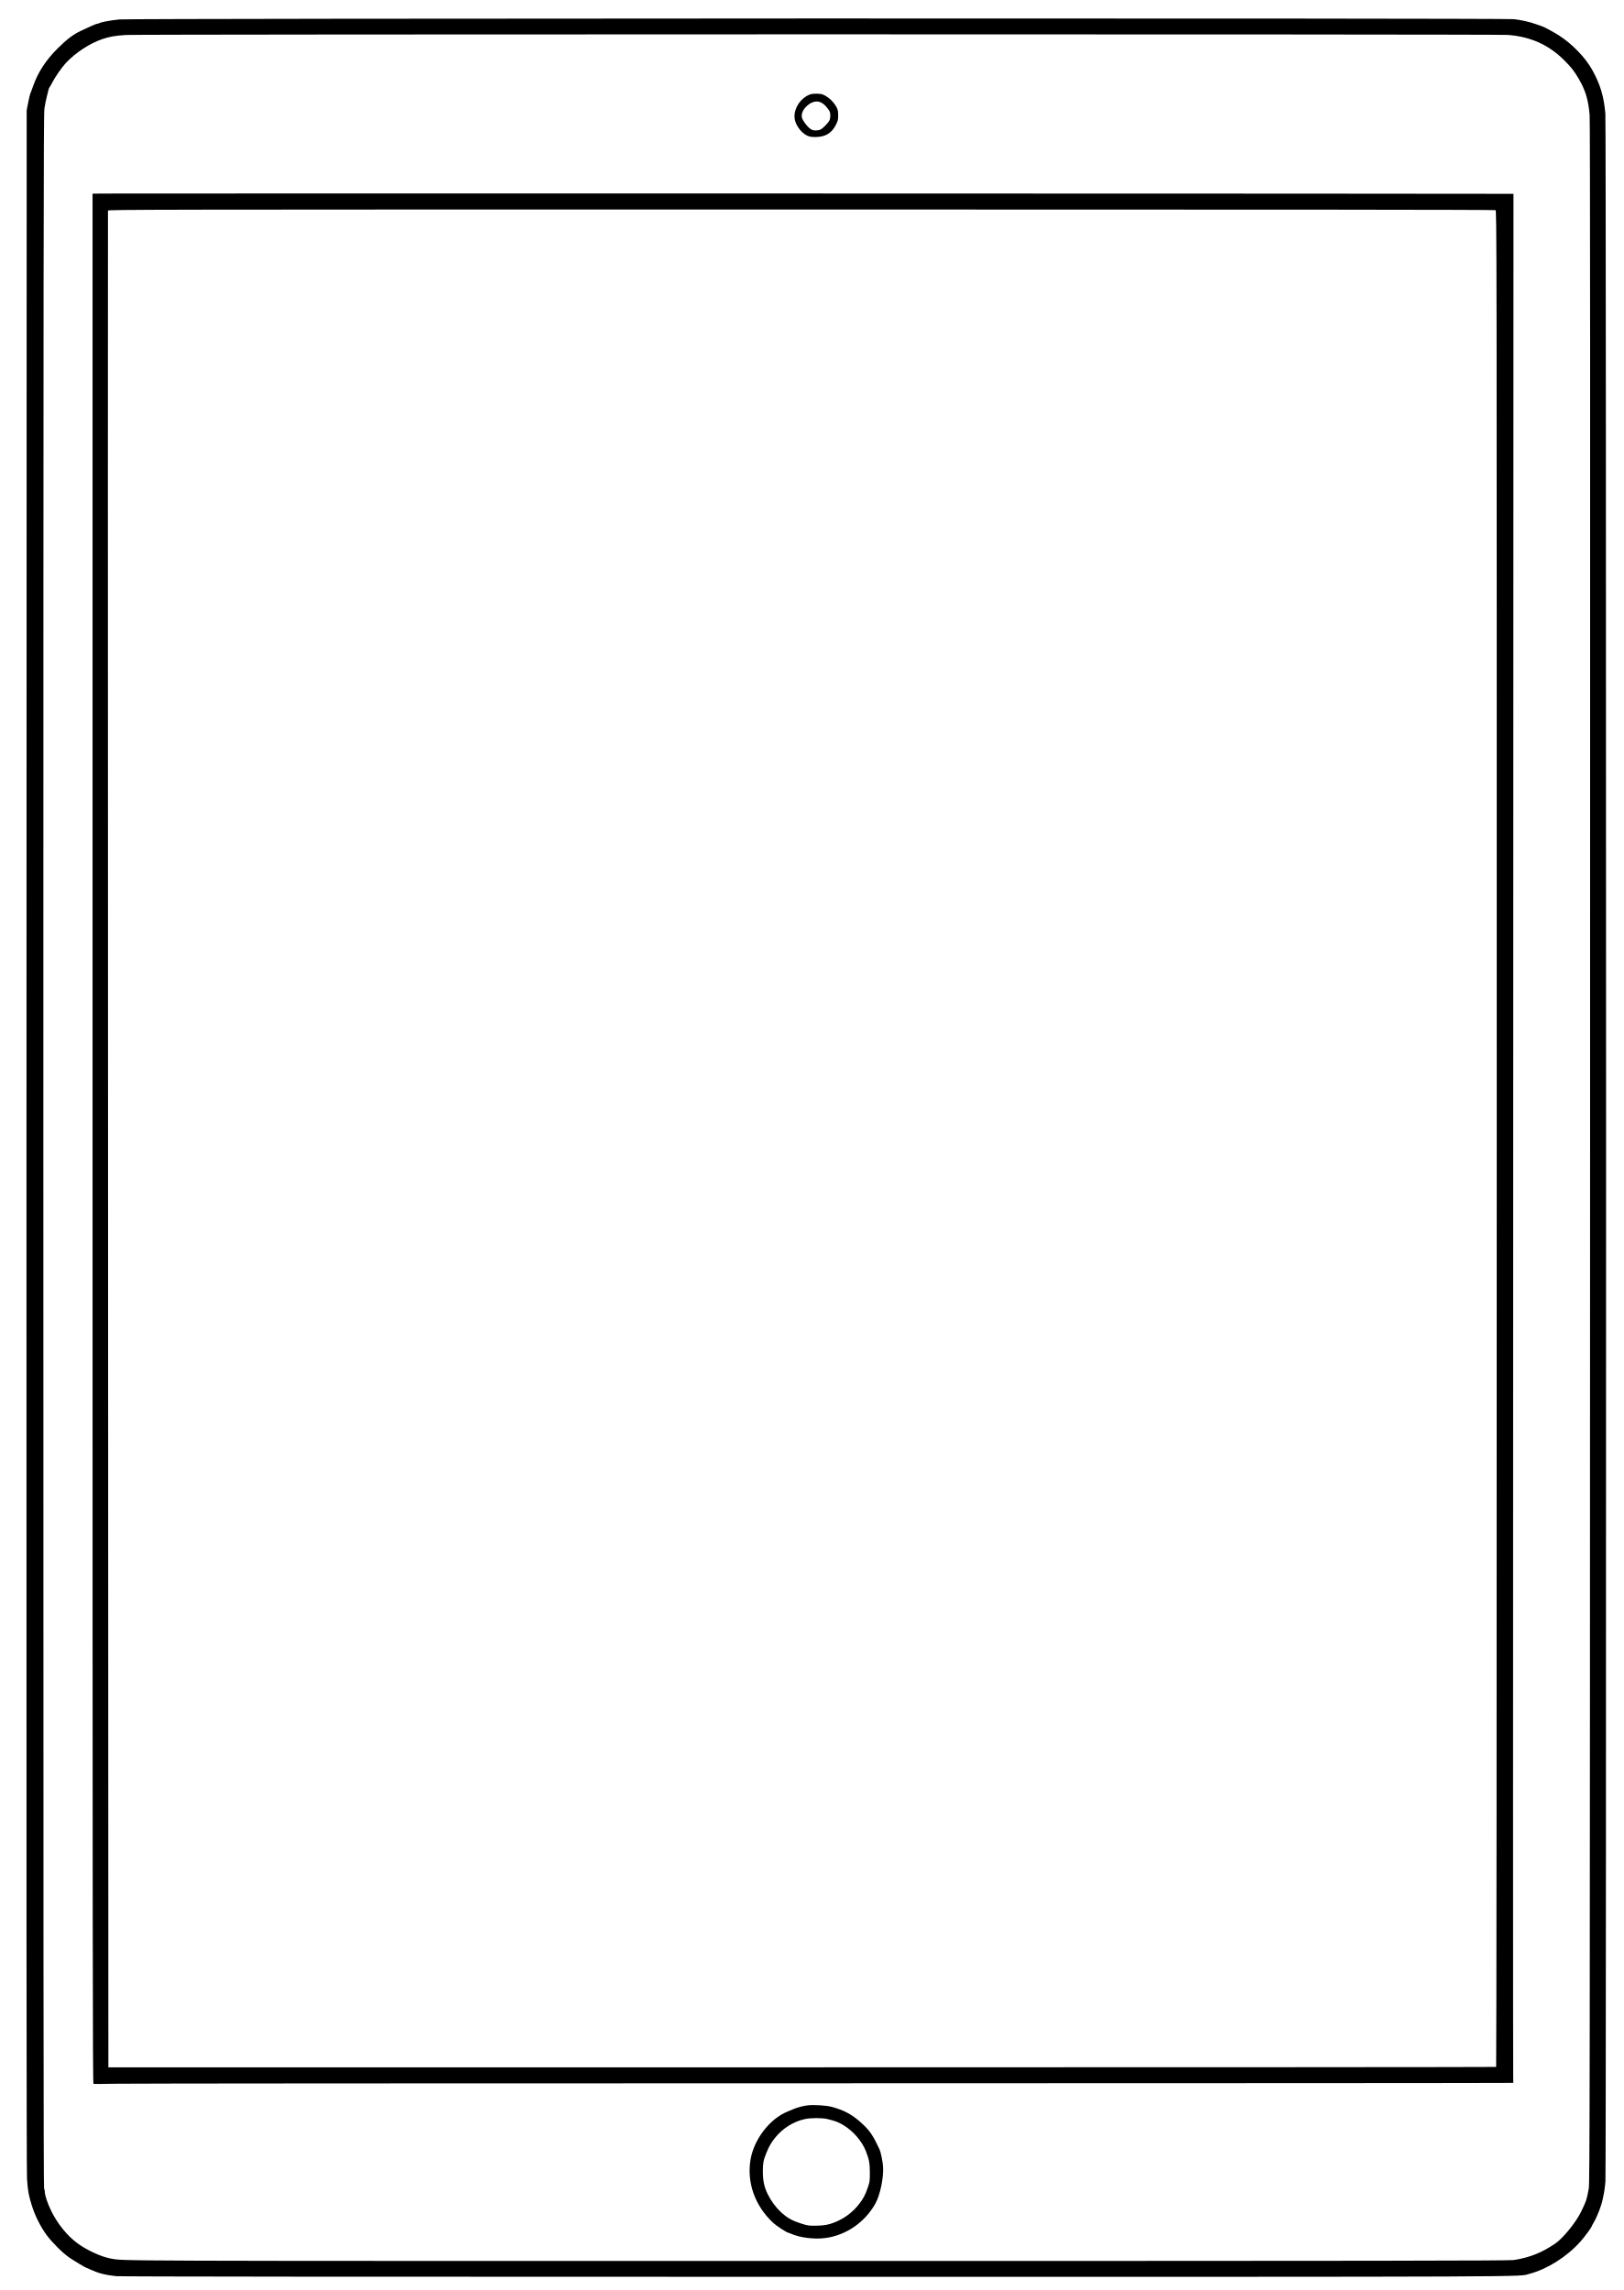
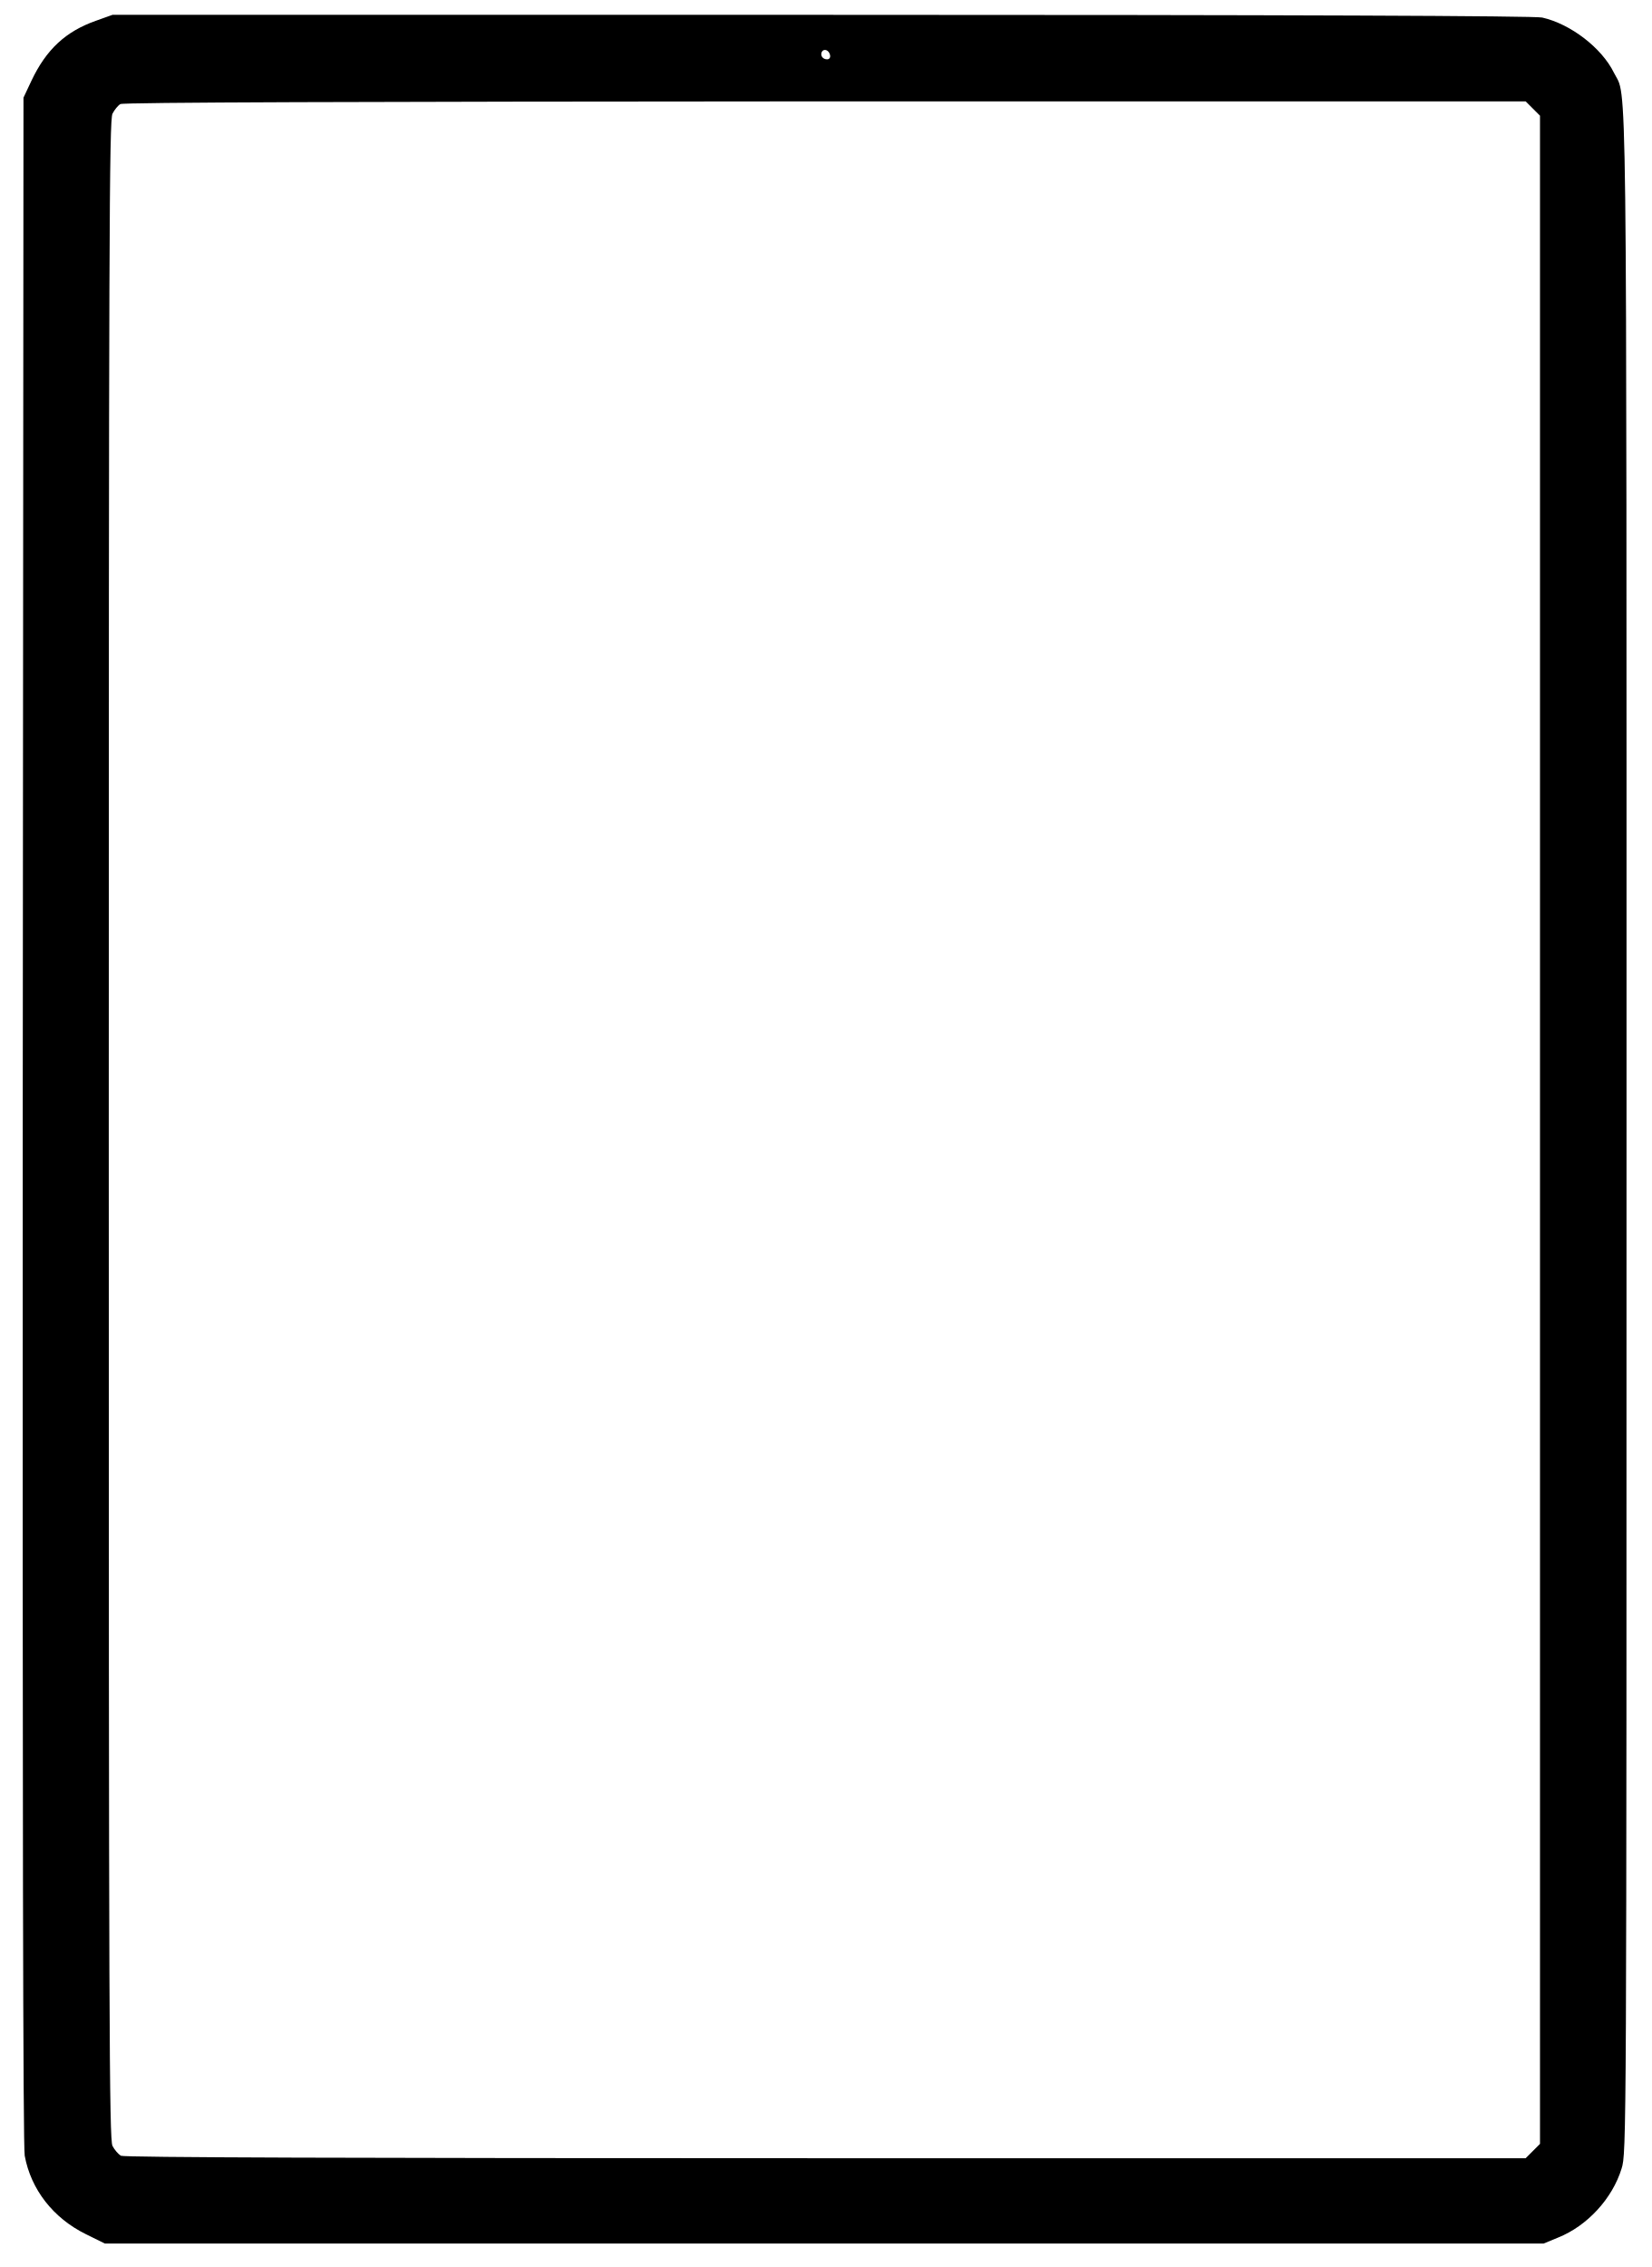
- <svg xmlns="http://www.w3.org/2000/svg" version="1.0" width="2464pt" height="3476pt" viewBox="0 0 2464 3476" preserveAspectRatio="xMidYMid meet">
-   <g transform="translate(0,3476) scale(0.1,-0.1)" fill="#000000" stroke="none">
-     <path d="M1815 34465 c-130 -12 -274 -39 -307 -56 -9 -5 -23 -9 -31 -9 -9 0 -49 -16 -91 -35 -42 -19 -110 -51 -152 -70 -118 -55 -218 -129 -359 -270 -182 -181 -300 -364 -377 -584 -16 -47 -33 -92 -38 -101 -5 -9 -19 -70 -32 -136 l-23 -119 -3 -15625 c-2 -10920 0 -15669 8 -15770 13 -189 24 -249 72 -404 48 -155 133 -326 225 -451 84 -114 246 -275 344 -342 69 -47 245 -153 254 -153 2 0 32 -13 67 -29 120 -56 216 -81 388 -101 55 -7 3731 -10 10635 -10 11258 0 10642 -2 10820 45 274 72 572 261 778 493 60 68 167 212 167 226 0 3 13 27 28 53 58 98 122 264 142 368 6 33 16 80 21 105 5 25 14 97 19 160 14 153 13 31226 -1 31385 -23 264 -77 443 -200 665 -104 187 -302 392 -504 522 -76 49 -228 131 -260 140 -11 4 -47 16 -80 28 -98 36 -233 67 -343 79 -157 17 -20988 13 -21167 -4z m21071 -235 c342 -25 620 -148 854 -380 110 -109 158 -171 227 -290 102 -177 142 -311 163 -543 8 -88 10 -4474 7 -15757 -3 -14449 -5 -15641 -20 -15720 -35 -183 -33 -177 -113 -345 -74 -158 -274 -406 -393 -488 -204 -140 -392 -215 -631 -252 -70 -11 -1935 -14 -10555 -14 -11015 0 -10528 -2 -10750 38 -143 26 -367 130 -507 236 -152 114 -293 289 -388 480 -59 120 -100 242 -100 300 0 17 -5 36 -11 42 -9 9 -11 4018 -11 15740 1 13949 3 15740 16 15833 8 58 25 141 37 185 11 44 23 91 26 105 3 14 11 32 18 40 7 8 25 40 40 70 40 79 141 225 204 293 144 155 364 300 558 365 103 35 194 51 353 61 192 13 20803 13 20976 1z" />
-     <path d="M12295 33326 c-136 -51 -235 -192 -235 -335 0 -106 88 -239 191 -289 35 -17 63 -22 127 -22 150 0 248 59 311 186 30 60 35 79 34 144 0 56 -5 85 -21 116 -44 86 -125 163 -211 199 -39 17 -152 18 -196 1z m183 -130 c40 -26 65 -52 103 -106 17 -25 23 -47 23 -85 -1 -62 -13 -86 -73 -148 -59 -62 -88 -77 -149 -77 -38 0 -57 6 -89 30 -42 31 -104 115 -118 158 -15 49 4 109 50 160 80 89 178 116 253 68z" />
-     <path d="M1560 31822 l-155 -2 0 -14345 c0 -12263 2 -14345 14 -14347 8 -2 167 0 355 3 188 4 5031 7 10764 7 5733 1 10426 3 10430 6 4 3 5 31 2 63 -3 32 -3 6482 0 14333 3 7851 4 14276 4 14278 -2 4 -21199 8 -21414 4z m21141 -252 c19 -11 19 -181 19 -14095 0 -8255 -4 -14086 -9 -14089 -5 -3 -4747 -6 -10537 -6 l-10529 0 -5 14082 c-3 7746 -3 14091 -1 14101 3 16 512 17 10523 17 7232 0 10525 -3 10539 -10z" />
-     <path d="M12270 2804 c-62 -6 -167 -32 -215 -54 -22 -10 -68 -29 -103 -43 -266 -108 -504 -415 -558 -722 -62 -351 66 -709 343 -966 51 -47 207 -149 229 -149 3 0 20 -7 37 -14 133 -61 358 -90 526 -67 315 42 598 237 758 521 74 132 130 401 117 570 -5 73 -35 215 -53 255 -98 209 -145 279 -256 383 -150 141 -276 211 -475 263 -75 20 -256 32 -350 23z m289 -209 c120 -29 163 -45 243 -92 148 -89 281 -242 341 -393 50 -127 61 -187 61 -330 0 -127 -1 -140 -33 -230 -37 -107 -65 -160 -127 -241 -98 -129 -231 -227 -384 -286 -88 -34 -153 -45 -278 -47 -108 -1 -125 2 -221 33 -146 47 -212 85 -317 183 -71 67 -146 170 -191 264 -54 111 -73 204 -73 349 0 119 9 169 53 275 40 100 70 152 133 231 114 143 280 247 454 284 89 19 259 19 339 0z" />
+ <svg xmlns="http://www.w3.org/2000/svg" version="1.0" width="668pt" height="917pt" viewBox="0 0 668 917" preserveAspectRatio="xMidYMid meet">
+   <g transform="translate(0,917) scale(0.1,-0.1)" fill="#000000" stroke="none">
+     <path d="M388 9086 c-122 -43 -201 -116 -261 -243 l-32 -68 -3 -4135 c-1 -2745 1 -4153 8 -4190 25 -136 115 -252 247 -317 l77 -38 2910 0 2911 0 58 24 c118 47 220 158 257 279 20 63 20 108 20 4196 0 4458 3 4171 -51 4282 -49 100 -175 197 -290 223 -29 7 -1016 11 -2914 11 l-2870 0 -67 -24z m2970 -139 c2 -10 -3 -17 -12 -17 -18 0 -29 16 -21 31 9 14 29 6 33 -14z m2843 -216 l29 -29 0 -4102 0 -4102 -29 -29 -29 -29 -2832 0 c-1923 0 -2837 3 -2851 10 -10 6 -26 24 -34 40 -13 26 -15 490 -15 4110 0 3608 2 4084 15 4110 8 16 23 34 32 39 12 7 945 10 2851 11 l2834 0 29 -29z" />
  </g>
</svg>
